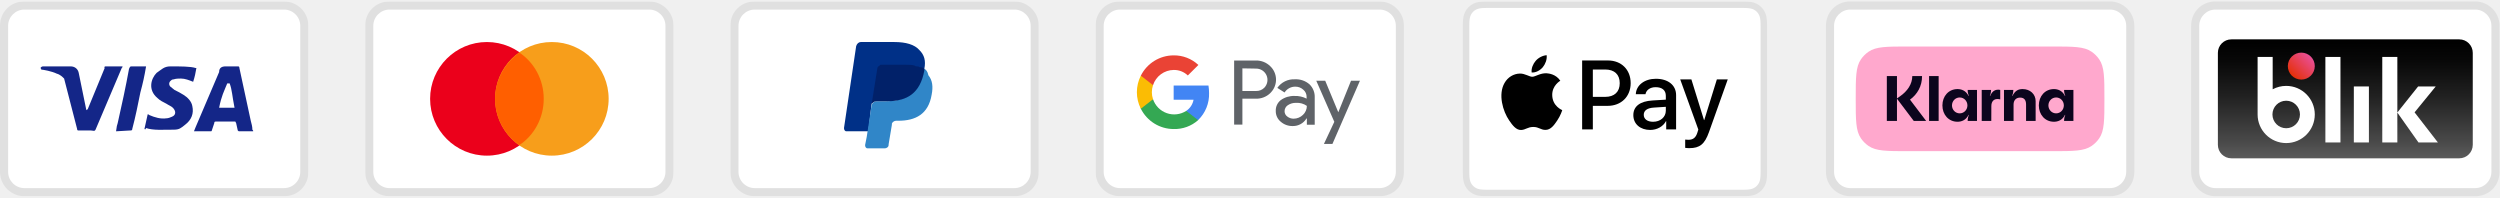
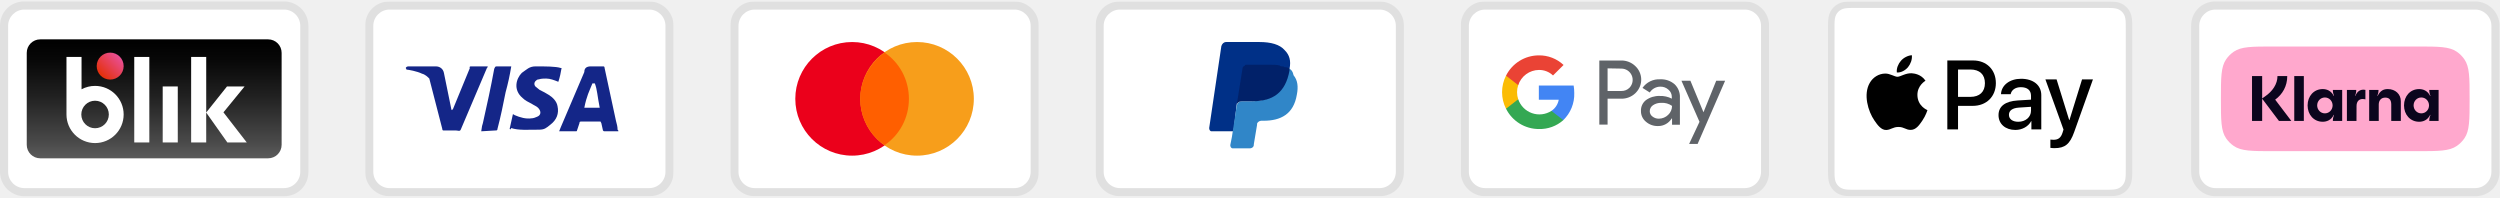
<svg xmlns="http://www.w3.org/2000/svg" width="430" height="34" viewBox="0 0 430 34" fill="none">
-   <g clip-path="url(#clip0_2_90)">
-     <path opacity="0.07" d="M48.854 0.25H4.188C1.815 0.25 0 2.065 0 4.438V29.562C0 31.935 1.954 33.75 4.188 33.75H48.854C51.227 33.75 53.042 31.935 53.042 29.562V4.438C53.042 2.065 51.087 0.25 48.854 0.25Z" fill="black" />
-     <path d="M48.854 1.646C50.39 1.646 51.646 2.902 51.646 4.437V29.562C51.646 31.098 50.39 32.354 48.854 32.354H4.187C2.652 32.354 1.396 31.098 1.396 29.562V4.437C1.396 2.902 2.652 1.646 4.187 1.646H48.854Z" fill="white" />
-     <path d="M39.502 14.348H39.083C38.525 15.744 38.106 16.442 37.688 18.535H40.34C39.921 16.442 39.921 15.465 39.502 14.348ZM43.55 22.583H41.177C41.038 22.583 41.038 22.583 40.898 22.444L40.619 21.188L40.479 20.908H37.129C36.99 20.908 36.85 20.908 36.85 21.188L36.431 22.444C36.431 22.583 36.292 22.583 36.292 22.583H33.36L33.64 21.885L37.688 12.394C37.688 11.696 38.106 11.417 38.804 11.417H40.898C41.038 11.417 41.177 11.417 41.177 11.696L43.131 20.769C43.271 21.327 43.41 21.746 43.41 22.304C43.55 22.444 43.55 22.444 43.55 22.583ZM24.846 22.165L25.404 19.652C25.544 19.652 25.683 19.792 25.683 19.792C26.66 20.21 27.637 20.49 28.615 20.35C28.894 20.35 29.312 20.21 29.592 20.071C30.29 19.792 30.29 19.094 29.731 18.535C29.452 18.256 29.033 18.117 28.615 17.837C28.056 17.558 27.498 17.279 27.079 16.86C25.404 15.465 25.962 13.51 26.94 12.533C27.777 11.975 28.196 11.417 29.312 11.417C30.988 11.417 32.802 11.417 33.64 11.696H33.779C33.64 12.533 33.5 13.231 33.221 14.069C32.523 13.79 31.825 13.51 31.127 13.51C30.708 13.51 30.29 13.51 29.871 13.65C29.592 13.65 29.452 13.79 29.312 13.929C29.033 14.208 29.033 14.627 29.312 14.906L30.01 15.465C30.569 15.744 31.127 16.023 31.546 16.302C32.244 16.721 32.942 17.419 33.081 18.256C33.36 19.512 32.942 20.629 31.825 21.467C31.127 22.025 30.848 22.304 29.871 22.304C27.917 22.304 26.381 22.444 25.125 22.025C24.985 22.304 24.985 22.304 24.846 22.165ZM19.96 22.583C20.1 21.606 20.1 21.606 20.24 21.188C20.938 18.117 21.635 14.906 22.194 11.835C22.333 11.556 22.333 11.417 22.613 11.417H25.125C24.846 13.092 24.567 14.348 24.148 15.883C23.729 17.977 23.31 20.071 22.752 22.165C22.752 22.444 22.613 22.444 22.333 22.444M6.979 11.696C6.979 11.556 7.258 11.417 7.398 11.417H12.144C12.842 11.417 13.4 11.835 13.54 12.533L14.796 18.675C14.796 18.815 14.796 18.815 14.935 18.954C14.935 18.815 15.075 18.815 15.075 18.815L18.006 11.696C17.867 11.556 18.006 11.417 18.146 11.417H21.077C21.077 11.556 21.077 11.556 20.938 11.696L16.61 21.885C16.471 22.165 16.471 22.304 16.331 22.444C16.192 22.583 15.912 22.444 15.633 22.444H13.54C13.4 22.444 13.26 22.444 13.26 22.165L11.027 13.51C10.748 13.231 10.329 12.812 9.771 12.673C8.933 12.254 7.398 11.975 7.119 11.975L6.979 11.696Z" fill="#142688" />
-   </g>
-   <g clip-path="url(#clip1_2_90)">
-     <path opacity="0.07" d="M111.667 0.25H67C64.627 0.25 62.812 2.065 62.812 4.438V29.562C62.812 31.935 64.767 33.75 67 33.75H111.667C114.04 33.75 115.854 31.935 115.854 29.562V4.438C115.854 2.065 113.9 0.25 111.667 0.25Z" fill="black" />
-     <path d="M111.667 1.646C113.202 1.646 114.458 2.902 114.458 4.437V29.562C114.458 31.098 113.202 32.354 111.667 32.354H67C65.465 32.354 64.208 31.098 64.208 29.562V4.437C64.208 2.902 65.465 1.646 67 1.646H111.667Z" fill="white" />
-     <path d="M83.75 26.771C89.146 26.771 93.521 22.396 93.521 17C93.521 11.604 89.146 7.229 83.75 7.229C78.354 7.229 73.979 11.604 73.979 17C73.979 22.396 78.354 26.771 83.75 26.771Z" fill="#EB001B" />
-     <path d="M94.917 26.771C100.313 26.771 104.687 22.396 104.687 17C104.687 11.604 100.313 7.229 94.917 7.229C89.52 7.229 85.146 11.604 85.146 17C85.146 22.396 89.52 26.771 94.917 26.771Z" fill="#F79E1B" />
-     <path d="M93.521 17C93.521 13.65 91.846 10.719 89.333 9.044C86.821 10.858 85.146 13.79 85.146 17C85.146 20.21 86.821 23.281 89.333 24.956C91.846 23.281 93.521 20.35 93.521 17Z" fill="#FF5F00" />
-   </g>
-   <g transform="translate(-62.8125 0)">
-     <g clip-path="url(#clip3_2_90)">
-       <path opacity="0.07" d="M237.292 0.25H192.625C190.252 0.25 188.438 2.065 188.438 4.438V29.562C188.438 31.935 190.392 33.75 192.625 33.75H237.292C239.665 33.75 241.479 31.935 241.479 29.562V4.438C241.479 2.065 239.525 0.25 237.292 0.25Z" fill="black" />
-       <path d="M237.292 1.646C238.827 1.646 240.083 2.902 240.083 4.437V29.562C240.083 31.098 238.827 32.354 237.292 32.354H192.625C191.09 32.354 189.833 31.098 189.833 29.562V4.437C189.833 2.902 191.09 1.646 192.625 1.646H237.292Z" fill="white" />
-       <path d="M221.798 11.835C222.077 10.44 221.798 9.463 220.96 8.625C220.123 7.648 218.588 7.229 216.633 7.229H210.91C210.492 7.229 210.213 7.508 210.073 7.927L207.979 22.025C207.979 22.304 208.119 22.583 208.398 22.583H212.167L212.725 17.837L215.238 14.767L221.798 11.835Z" fill="#003087" />
-       <path d="M221.798 11.835L221.519 12.115C220.821 16.023 218.448 17.419 215.098 17.419H213.562C213.144 17.419 212.865 17.698 212.725 18.117L211.887 23.56L211.608 24.956C211.608 25.235 211.748 25.515 212.027 25.515H214.958C215.377 25.515 215.656 25.235 215.656 24.956V24.817L216.215 21.467V21.327C216.215 21.048 216.633 20.769 216.912 20.769H217.331C220.262 20.769 222.496 19.652 223.054 16.302C223.333 14.906 223.194 13.79 222.496 12.952C222.356 12.254 222.077 11.975 221.798 11.835Z" fill="#3086C8" />
-       <path d="M220.96 11.556C220.821 11.417 220.681 11.417 220.542 11.417C220.402 11.417 220.263 11.417 220.123 11.277C219.704 11.137 219.146 11.137 218.588 11.137H214.4C214.26 11.137 214.121 11.137 214.121 11.277C213.842 11.417 213.702 11.556 213.702 11.835L212.725 17.977V18.117C212.725 17.698 213.144 17.419 213.563 17.419H215.377C218.867 17.419 221.1 16.023 221.798 12.115V11.835C221.658 11.696 221.379 11.556 221.1 11.556H220.96Z" fill="#012169" />
-     </g>
-   </g>
-   <g transform="translate(-188.4375 0)">
-     <g clip-path="url(#clip6_2_90)">
-       <path opacity="0.07" d="M425.729 0.25H381.063C378.69 0.25 376.875 2.065 376.875 4.438V29.562C376.875 31.935 378.829 33.75 381.063 33.75H425.729C428.102 33.75 429.917 31.935 429.917 29.562V4.438C429.917 2.065 427.963 0.25 425.729 0.25Z" fill="black" />
-       <path d="M425.729 1.646C427.265 1.646 428.521 2.902 428.521 4.437V29.562C428.521 31.098 427.265 32.354 425.729 32.354H381.063C379.527 32.354 378.271 31.098 378.271 29.562V4.437C378.271 2.902 379.527 1.646 381.063 1.646H425.729Z" fill="white" />
-       <path d="M402.13 16.966V21.433H400.709V10.406H404.465C404.915 10.398 405.362 10.48 405.781 10.646C406.199 10.811 406.581 11.058 406.904 11.372C407.209 11.657 407.456 12 407.629 12.381C407.802 12.761 407.899 13.172 407.913 13.59C407.927 14.008 407.859 14.425 407.712 14.816C407.565 15.208 407.343 15.567 407.057 15.872L406.904 16.034C406.248 16.658 405.371 16.997 404.465 16.975L402.13 16.966ZM402.13 11.757V15.649H404.5C405.026 15.666 405.534 15.46 405.903 15.085C406.166 14.81 406.343 14.464 406.412 14.089C406.48 13.715 406.437 13.329 406.287 12.978C406.138 12.628 405.889 12.33 405.571 12.12C405.253 11.91 404.881 11.799 404.5 11.799L402.13 11.757ZM411.18 13.639C412.088 13.597 412.975 13.901 413.662 14.495C414.283 15.095 414.614 15.932 414.569 16.796V21.45H413.217V20.381H413.149C412.906 20.782 412.563 21.113 412.153 21.34C411.744 21.568 411.282 21.686 410.813 21.68C410.048 21.705 409.302 21.439 408.725 20.936C408.452 20.713 408.233 20.431 408.084 20.111C407.936 19.791 407.863 19.441 407.869 19.088C407.853 18.732 407.923 18.377 408.071 18.052C408.22 17.728 408.444 17.444 408.725 17.223C409.414 16.728 410.247 16.475 411.095 16.505C411.817 16.477 412.533 16.634 413.175 16.966V16.676C413.18 16.436 413.13 16.198 413.029 15.98C412.928 15.762 412.779 15.57 412.593 15.418C412.219 15.079 411.73 14.895 411.225 14.905C410.858 14.901 410.497 14.992 410.175 15.167C409.853 15.342 409.58 15.596 409.384 15.906L408.135 15.118C408.474 14.632 408.932 14.241 409.465 13.982C409.998 13.723 410.589 13.605 411.18 13.639ZM409.384 19.122C409.381 19.302 409.422 19.481 409.504 19.642C409.586 19.803 409.706 19.942 409.854 20.046C410.166 20.291 410.552 20.421 410.95 20.413C411.549 20.411 412.123 20.175 412.55 19.754C412.975 19.355 413.217 18.798 413.217 18.214C412.68 17.832 412.027 17.648 411.369 17.692C410.858 17.672 410.354 17.816 409.931 18.103C409.764 18.215 409.626 18.366 409.531 18.544C409.435 18.722 409.385 18.92 409.384 19.122ZM422.346 13.887L417.614 24.761H416.151L417.939 20.953L414.835 13.887H416.374L418.624 19.31L420.814 13.887H422.346Z" fill="#5F6368" />
-       <path d="M396.397 16.001C396.397 15.571 396.364 15.141 396.295 14.716H390.307V17.155H393.728C393.659 17.543 393.511 17.912 393.296 18.241C393.08 18.571 392.8 18.853 392.472 19.071V20.654H394.516C395.137 20.053 395.625 19.328 395.949 18.527C396.274 17.725 396.426 16.865 396.397 16.001Z" fill="#4285F4" />
-       <path d="M390.315 22.194C391.86 22.236 393.362 21.689 394.517 20.663L392.471 19.071C391.979 19.387 391.422 19.586 390.842 19.653C390.262 19.721 389.674 19.655 389.123 19.461C388.572 19.268 388.072 18.951 387.662 18.535C387.252 18.119 386.942 17.615 386.756 17.061H384.66V18.695C385.184 19.746 385.991 20.63 386.99 21.248C387.989 21.866 389.141 22.194 390.315 22.194Z" fill="#34A853" />
-       <path d="M386.756 17.07C386.491 16.284 386.491 15.433 386.756 14.648V13.015H384.66C384.213 13.896 383.98 14.871 383.98 15.859C383.98 16.847 384.213 17.822 384.66 18.703L386.756 17.07Z" fill="#FBBC04" />
-       <path d="M390.315 12.031C391.219 12.014 392.092 12.355 392.744 12.98L394.559 11.175C393.402 10.089 391.867 9.497 390.281 9.524C389.113 9.53 387.969 9.859 386.977 10.475C385.985 11.091 385.183 11.97 384.66 13.014L386.756 14.648C387.001 13.894 387.476 13.236 388.115 12.767C388.753 12.298 389.523 12.04 390.315 12.031Z" fill="#EA4335" />
-     </g>
-   </g>
-   <g transform="translate(-188.4375 0)">
-     <g clip-path="url(#clip7_2_90)">
-       <path opacity="0.07" d="M487.686 0.25H444.73C444.552 0.25 444.372 0.25 444.194 0.251C444.043 0.252 443.892 0.254 443.742 0.258C443.413 0.267 443.082 0.286 442.757 0.345C442.432 0.4 442.117 0.504 441.822 0.653C441.23 0.954 440.748 1.436 440.447 2.028C440.298 2.323 440.194 2.638 440.139 2.964C440.08 3.288 440.061 3.619 440.052 3.948C440.048 4.098 440.046 4.249 440.045 4.4C440.044 4.578 440.044 4.757 440.044 4.936V29.064C440.044 29.243 440.044 29.421 440.045 29.601C440.046 29.751 440.048 29.902 440.052 30.053C440.061 30.38 440.08 30.712 440.139 31.036C440.194 31.361 440.298 31.677 440.447 31.972C440.596 32.266 440.792 32.535 441.025 32.768C441.259 33.002 441.527 33.197 441.822 33.347C442.121 33.5 442.428 33.597 442.758 33.656C443.082 33.714 443.413 33.733 443.742 33.742C443.892 33.746 444.043 33.748 444.194 33.748C444.372 33.75 444.552 33.75 444.73 33.75H487.686C487.865 33.75 488.044 33.75 488.223 33.748C488.373 33.748 488.524 33.746 488.675 33.742C489.003 33.733 489.334 33.714 489.659 33.656C489.985 33.6 490.3 33.496 490.594 33.347C491.187 33.045 491.668 32.564 491.97 31.972C492.122 31.672 492.219 31.366 492.278 31.036C492.336 30.712 492.355 30.38 492.364 30.053C492.368 29.902 492.371 29.751 492.371 29.601C492.372 29.421 492.372 29.243 492.372 29.064V4.936C492.372 4.757 492.372 4.578 492.371 4.399C492.371 4.249 492.368 4.098 492.364 3.948C492.355 3.619 492.336 3.288 492.278 2.964C492.223 2.638 492.119 2.323 491.97 2.028C491.668 1.436 491.187 0.954 490.594 0.653C490.3 0.504 489.985 0.401 489.659 0.345C489.334 0.286 489.003 0.267 488.675 0.258C488.524 0.254 488.374 0.252 488.223 0.251C488.044 0.25 487.865 0.25 487.686 0.25Z" fill="black" />
-       <path d="M487.686 1.367L488.215 1.368C488.358 1.369 488.501 1.37 488.645 1.374C488.896 1.381 489.188 1.394 489.461 1.443C489.699 1.486 489.898 1.551 490.089 1.648C490.471 1.843 490.781 2.153 490.975 2.536C491.072 2.725 491.136 2.923 491.179 3.163C491.228 3.433 491.241 3.726 491.248 3.978C491.252 4.121 491.254 4.263 491.254 4.408C491.256 4.584 491.256 4.76 491.256 4.937V29.064C491.256 29.24 491.256 29.416 491.255 29.596C491.254 29.738 491.252 29.88 491.248 30.022C491.241 30.274 491.228 30.568 491.178 30.841C491.143 31.058 491.074 31.269 490.974 31.465C490.78 31.848 490.469 32.158 490.087 32.353C489.897 32.449 489.699 32.514 489.464 32.557C489.185 32.606 488.88 32.62 488.65 32.626C488.505 32.629 488.362 32.632 488.214 32.632C488.038 32.633 487.862 32.633 487.686 32.633H444.723C444.55 32.633 444.376 32.633 444.199 32.632C444.056 32.632 443.914 32.63 443.772 32.627C443.537 32.62 443.231 32.606 442.955 32.557C442.737 32.52 442.525 32.451 442.327 32.351C442.137 32.255 441.964 32.129 441.814 31.978C441.664 31.828 441.538 31.655 441.442 31.465C441.343 31.268 441.274 31.056 441.238 30.838C441.188 30.565 441.174 30.273 441.168 30.023C441.165 29.88 441.162 29.737 441.162 29.594L441.161 29.175V4.826L441.162 4.407C441.162 4.264 441.164 4.121 441.168 3.978C441.175 3.728 441.188 3.435 441.238 3.16C441.274 2.942 441.343 2.731 441.442 2.534C441.538 2.345 441.664 2.172 441.815 2.021C441.966 1.87 442.139 1.744 442.329 1.648C442.526 1.549 442.737 1.48 442.955 1.443C443.228 1.394 443.521 1.381 443.772 1.374C443.915 1.37 444.058 1.369 444.2 1.368L444.73 1.367H487.686Z" fill="white" />
-       <path d="M453.799 11.558C454.243 11.004 454.544 10.258 454.465 9.497C453.815 9.529 453.023 9.925 452.564 10.481C452.152 10.956 451.788 11.733 451.882 12.462C452.611 12.525 453.34 12.098 453.799 11.558Z" fill="black" />
-       <path d="M454.456 12.604C453.397 12.541 452.497 13.205 451.992 13.205C451.486 13.205 450.712 12.636 449.874 12.652C448.785 12.667 447.774 13.284 447.22 14.264C446.083 16.224 446.92 19.133 448.027 20.729C448.564 21.519 449.211 22.389 450.064 22.358C450.87 22.326 451.186 21.836 452.165 21.836C453.145 21.836 453.429 22.358 454.282 22.342C455.167 22.326 455.72 21.551 456.257 20.761C456.874 19.86 457.126 18.991 457.142 18.943C457.126 18.927 455.436 18.279 455.42 16.335C455.404 14.707 456.747 13.932 456.81 13.884C456.052 12.763 454.867 12.636 454.456 12.604" fill="black" />
-       <path d="M465.011 10.401C467.312 10.401 468.914 11.987 468.914 14.296C468.914 16.614 467.279 18.208 464.953 18.208H462.406V22.26H460.565V10.401H465.011ZM462.406 16.663H464.518C466.121 16.663 467.032 15.8 467.032 14.305C467.032 12.809 466.12 11.954 464.526 11.954H462.406V16.663Z" fill="black" />
-       <path d="M469.371 19.802C469.371 18.282 470.53 17.411 472.666 17.28L474.959 17.14V16.482C474.959 15.521 474.326 14.995 473.2 14.995C472.272 14.995 471.598 15.472 471.458 16.203H469.798C469.848 14.666 471.294 13.549 473.25 13.549C475.353 13.549 476.726 14.65 476.726 16.359V22.259H475.025V20.838H474.984C474.499 21.766 473.43 22.35 472.272 22.35C470.563 22.35 469.371 21.331 469.371 19.802ZM474.959 19.038V18.372L472.913 18.504C471.762 18.578 471.163 19.005 471.163 19.753C471.163 20.476 471.787 20.945 472.765 20.945C474.014 20.945 474.959 20.147 474.959 19.038Z" fill="black" />
-       <path d="M478.29 25.431V24.01C478.405 24.026 478.684 24.043 478.832 24.043C479.645 24.043 480.105 23.698 480.385 22.81L480.549 22.284L477.435 13.656H479.357L481.527 20.657H481.568L483.738 13.656H485.611L482.382 22.72C481.642 24.799 480.796 25.481 479.004 25.481C478.865 25.481 478.413 25.465 478.29 25.431Z" fill="black" />
-     </g>
-   </g>
-   <g id="klarna" transform="translate(314.0625 0)">
-     <path opacity="0.07" d="M48.854 0.25H4.188C1.815 0.25 0 2.065 0 4.438V29.562C0 31.935 1.954 33.75 4.188 33.75H48.854C51.227 33.75 53.042 31.935 53.042 29.562V4.438C53.042 2.065 51.087 0.25 48.854 0.25Z" fill="black" />
-     <path d="M48.854 1.646C50.39 1.646 51.646 2.902 51.646 4.437V29.562C51.646 31.098 50.39 32.354 48.854 32.354H4.187C2.652 32.354 1.396 31.098 1.396 29.562V4.437C1.396 2.902 2.652 1.646 4.187 1.646H48.854Z" fill="white" />
-     <g transform="translate(5.122 8.000) scale(0.029557)">
-       <path d="M0 304.493C0 180.585 0 118.631 30.399 74.508C42.295 57.243 57.243 42.295 74.508 30.399C118.631 0 180.585 0 304.493 0H1142.75C1266.65 0 1328.61 0 1372.73 30.399C1390 42.295 1404.95 57.243 1416.84 74.508C1447.24 118.631 1447.24 180.585 1447.24 304.493C1447.24 428.402 1447.24 490.356 1416.84 534.479C1404.95 551.744 1390 566.692 1372.73 578.587C1328.61 608.987 1266.65 608.987 1142.75 608.987H304.494C180.585 608.987 118.631 608.987 74.508 578.587C57.243 566.692 42.295 551.744 30.399 534.479C0 490.356 0 428.402 0 304.493Z" fill="#FFA8CD" />
-       <path d="M1166.17 389.005C1140.92 389.005 1121.24 368.125 1121.24 342.771C1121.24 317.416 1140.92 296.536 1166.17 296.536C1191.42 296.536 1211.1 317.416 1211.1 342.771C1211.1 368.125 1191.42 389.005 1166.17 389.005ZM1153.54 437.85C1175.08 437.85 1202.56 429.647 1217.79 397.581L1219.27 398.327C1212.59 415.851 1212.59 426.292 1212.59 428.902V433.003H1266.8V252.538H1212.59V256.64C1212.59 259.25 1212.59 269.69 1219.27 287.214L1217.79 287.96C1202.56 255.894 1175.08 247.691 1153.54 247.691C1101.93 247.691 1065.54 288.706 1065.54 342.771C1065.54 396.835 1101.93 437.85 1153.54 437.85ZM971.216 247.691C946.707 247.691 927.397 256.267 911.801 287.96L910.316 287.214C917 269.69 917 259.25 917 256.64V252.538H862.784V433.003H918.485V337.923C918.485 312.942 932.968 297.281 956.362 297.281C979.757 297.281 991.268 310.704 991.268 337.55V433.003H1046.97V318.162C1046.97 277.147 1015.03 247.691 971.216 247.691ZM782.203 287.96L780.717 287.214C787.401 269.69 787.401 259.25 787.401 256.64V252.538H733.186V433.003H788.887L789.258 346.126C789.258 320.772 802.626 305.484 824.536 305.484C830.477 305.484 835.305 306.23 840.875 307.722V252.538C816.366 247.318 794.457 256.64 782.203 287.96ZM605.073 389.005C579.821 389.005 560.14 368.125 560.14 342.771C560.14 317.416 579.821 296.536 605.073 296.536C630.324 296.536 650.005 317.416 650.005 342.771C650.005 368.125 630.324 389.005 605.073 389.005ZM592.447 437.85C613.985 437.85 641.464 429.647 656.689 397.581L658.174 398.327C651.49 415.851 651.49 426.292 651.49 428.902V433.003H705.706V252.538H651.49V256.64C651.49 259.25 651.49 269.69 658.174 287.214L656.689 287.96C641.464 255.894 613.985 247.691 592.447 247.691C540.83 247.691 504.439 288.706 504.439 342.771C504.439 396.835 540.83 437.85 592.447 437.85ZM426.828 433.003H482.53V172H426.828V433.003ZM385.981 172H329.165C329.165 218.608 300.572 260.368 257.125 290.197L240.043 302.129V172H181V433.003H240.043V303.62L337.706 433.003H409.747L315.797 309.213C358.501 278.266 386.352 230.166 385.981 172Z" fill="#0B051D" />
-     </g>
-   </g>
-   <g transform="translate(376.875 0)">
+   <g transform="translate(0.0 0)">
    <path opacity="0.07" d="M48.854 0.25H4.188C1.815 0.25 0 2.065 0 4.438V29.562C0 31.935 1.954 33.75 4.188 33.75H48.854C51.227 33.75 53.042 31.935 53.042 29.562V4.438C53.042 2.065 51.087 0.25 48.854 0.25Z" fill="black" />
    <path d="M48.854 1.646C50.39 1.646 51.646 2.902 51.646 4.437V29.562C51.646 31.098 50.39 32.354 48.854 32.354H4.187C2.652 32.354 1.396 31.098 1.396 29.562V4.437C1.396 2.902 2.652 1.646 4.187 1.646H48.854Z" fill="white" />
    <g transform="translate(4.330 6.500) scale(0.3272)">
      <linearGradient id="blik_a" gradientUnits="objectBoundingBox" x1=".5" x2=".5" y1=".993" y2=".004">
        <stop offset="0" stop-color="#5a5a5a" />
        <stop offset=".146" stop-color="#484848" />
        <stop offset=".52" stop-color="#212121" />
        <stop offset=".817" stop-color="#080808" />
        <stop offset="1" />
      </linearGradient>
      <linearGradient id="blik_b" gradientUnits="objectBoundingBox" x1=".147" x2=".854" y1=".146" y2=".854">
        <stop offset="0" stop-color="#e52f08" />
        <stop offset="1" stop-color="#e94f96" />
      </linearGradient>
      <path d="m176.419 49.579h-119.81a7.083 7.083 0 0 0 -7.087 7.079v48.368a7.082 7.082 0 0 0 7.087 7.078h119.81a7.082 7.082 0 0 0 7.086-7.078v-48.368a7.083 7.083 0 0 0 -7.086-7.079z" fill="url(#blik_a)" transform="translate(-48.695 -48.752)" />
      <g transform="translate(20.254 6.714)">
        <circle cx="7.088" cy="7.088" fill="url(#blik_b)" r="7.088" transform="matrix(.00649258 -.9999789 .9999789 .00649258 17.293 15.212)" />
        <path d="m37.086 3.355h7.923v44.956h-7.923z" fill="#fff" />
        <path d="m52.04 18.866h7.923v29.445h-7.923z" fill="#fff" />
        <path d="m97.69 79.461a14.968 14.968 0 0 0 -7.108 1.784v-17h-7.924v30.242a15.03 15.03 0 1 0 15.032-15.026zm0 22.26a7.233 7.233 0 1 1 7.233-7.234 7.231 7.231 0 0 1 -7.233 7.234z" fill="#fff" transform="translate(-81.203 -60.889)" />
      </g>
      <g transform="translate(-.003 -.003)">
        <path d="m205.694 109.2h10.206l-12.262-15.837 11.119-13.608h-9.257l-10.919 13.693v-29.2h-7.925v44.952h7.925l-.006-15.714z" fill="#fff" transform="translate(-99.41 -54.17)" />
      </g>
+     </g>
+   </g>
+   <g transform="translate(62.8125 0)">
+     <g clip-path="url(#clip0_2_90)">
+       <path opacity="0.07" d="M48.854 0.25H4.188C1.815 0.25 0 2.065 0 4.438V29.562C0 31.935 1.954 33.75 4.188 33.75H48.854C51.227 33.75 53.042 31.935 53.042 29.562V4.438C53.042 2.065 51.087 0.25 48.854 0.25Z" fill="black" />
+       <path d="M48.854 1.646C50.39 1.646 51.646 2.902 51.646 4.437V29.562C51.646 31.098 50.39 32.354 48.854 32.354H4.187C2.652 32.354 1.396 31.098 1.396 29.562V4.437C1.396 2.902 2.652 1.646 4.187 1.646H48.854Z" fill="white" />
+       <path d="M39.502 14.348H39.083C38.525 15.744 38.106 16.442 37.688 18.535H40.34C39.921 16.442 39.921 15.465 39.502 14.348ZM43.55 22.583H41.177C41.038 22.583 41.038 22.583 40.898 22.444L40.619 21.188L40.479 20.908H37.129C36.99 20.908 36.85 20.908 36.85 21.188L36.431 22.444C36.431 22.583 36.292 22.583 36.292 22.583H33.36L33.64 21.885L37.688 12.394C37.688 11.696 38.106 11.417 38.804 11.417H40.898C41.038 11.417 41.177 11.417 41.177 11.696L43.131 20.769C43.271 21.327 43.41 21.746 43.41 22.304C43.55 22.444 43.55 22.444 43.55 22.583ZM24.846 22.165L25.404 19.652C25.544 19.652 25.683 19.792 25.683 19.792C26.66 20.21 27.637 20.49 28.615 20.35C28.894 20.35 29.312 20.21 29.592 20.071C30.29 19.792 30.29 19.094 29.731 18.535C29.452 18.256 29.033 18.117 28.615 17.837C28.056 17.558 27.498 17.279 27.079 16.86C25.404 15.465 25.962 13.51 26.94 12.533C27.777 11.975 28.196 11.417 29.312 11.417C30.988 11.417 32.802 11.417 33.64 11.696H33.779C33.64 12.533 33.5 13.231 33.221 14.069C32.523 13.79 31.825 13.51 31.127 13.51C30.708 13.51 30.29 13.51 29.871 13.65C29.592 13.65 29.452 13.79 29.312 13.929C29.033 14.208 29.033 14.627 29.312 14.906L30.01 15.465C30.569 15.744 31.127 16.023 31.546 16.302C32.244 16.721 32.942 17.419 33.081 18.256C33.36 19.512 32.942 20.629 31.825 21.467C31.127 22.025 30.848 22.304 29.871 22.304C27.917 22.304 26.381 22.444 25.125 22.025C24.985 22.304 24.985 22.304 24.846 22.165ZM19.96 22.583C20.1 21.606 20.1 21.606 20.24 21.188C20.938 18.117 21.635 14.906 22.194 11.835C22.333 11.556 22.333 11.417 22.613 11.417H25.125C24.846 13.092 24.567 14.348 24.148 15.883C23.729 17.977 23.31 20.071 22.752 22.165C22.752 22.444 22.613 22.444 22.333 22.444M6.979 11.696C6.979 11.556 7.258 11.417 7.398 11.417H12.144C12.842 11.417 13.4 11.835 13.54 12.533L14.796 18.675C14.796 18.815 14.796 18.815 14.935 18.954C14.935 18.815 15.075 18.815 15.075 18.815L18.006 11.696C17.867 11.556 18.006 11.417 18.146 11.417H21.077C21.077 11.556 21.077 11.556 20.938 11.696L16.61 21.885C16.471 22.165 16.471 22.304 16.331 22.444C16.192 22.583 15.912 22.444 15.633 22.444H13.54C13.4 22.444 13.26 22.444 13.26 22.165L11.027 13.51C10.748 13.231 10.329 12.812 9.771 12.673C8.933 12.254 7.398 11.975 7.119 11.975L6.979 11.696Z" fill="#142688" />
+     </g>
+   </g>
+   <g transform="translate(62.8125 0)">
+     <g clip-path="url(#clip1_2_90)">
+       <path opacity="0.07" d="M111.667 0.25H67C64.627 0.25 62.812 2.065 62.812 4.438V29.562C62.812 31.935 64.767 33.75 67 33.75H111.667C114.04 33.75 115.854 31.935 115.854 29.562V4.438C115.854 2.065 113.9 0.25 111.667 0.25Z" fill="black" />
+       <path d="M111.667 1.646C113.202 1.646 114.458 2.902 114.458 4.437V29.562C114.458 31.098 113.202 32.354 111.667 32.354H67C65.465 32.354 64.208 31.098 64.208 29.562V4.437C64.208 2.902 65.465 1.646 67 1.646H111.667Z" fill="white" />
+       <path d="M83.75 26.771C89.146 26.771 93.521 22.396 93.521 17C93.521 11.604 89.146 7.229 83.75 7.229C78.354 7.229 73.979 11.604 73.979 17C73.979 22.396 78.354 26.771 83.75 26.771Z" fill="#EB001B" />
+       <path d="M94.917 26.771C100.313 26.771 104.687 22.396 104.687 17C104.687 11.604 100.313 7.229 94.917 7.229C89.52 7.229 85.146 11.604 85.146 17C85.146 22.396 89.52 26.771 94.917 26.771Z" fill="#F79E1B" />
+       <path d="M93.521 17C93.521 13.65 91.846 10.719 89.333 9.044C86.821 10.858 85.146 13.79 85.146 17C85.146 20.21 86.821 23.281 89.333 24.956C91.846 23.281 93.521 20.35 93.521 17Z" fill="#FF5F00" />
+     </g>
+   </g>
+   <g clip-path="url(#clip3_2_90)">
+     <path opacity="0.07" d="M237.292 0.25H192.625C190.252 0.25 188.438 2.065 188.438 4.438V29.562C188.438 31.935 190.392 33.75 192.625 33.75H237.292C239.665 33.75 241.479 31.935 241.479 29.562V4.438C241.479 2.065 239.525 0.25 237.292 0.25Z" fill="black" />
+     <path d="M237.292 1.646C238.827 1.646 240.083 2.902 240.083 4.437V29.562C240.083 31.098 238.827 32.354 237.292 32.354H192.625C191.09 32.354 189.833 31.098 189.833 29.562V4.437C189.833 2.902 191.09 1.646 192.625 1.646H237.292Z" fill="white" />
+     <path d="M221.798 11.835C222.077 10.44 221.798 9.463 220.96 8.625C220.123 7.648 218.588 7.229 216.633 7.229H210.91C210.492 7.229 210.213 7.508 210.073 7.927L207.979 22.025C207.979 22.304 208.119 22.583 208.398 22.583H212.167L212.725 17.837L215.238 14.767L221.798 11.835Z" fill="#003087" />
+     <path d="M221.798 11.835L221.519 12.115C220.821 16.023 218.448 17.419 215.098 17.419H213.562C213.144 17.419 212.865 17.698 212.725 18.117L211.887 23.56L211.608 24.956C211.608 25.235 211.748 25.515 212.027 25.515H214.958C215.377 25.515 215.656 25.235 215.656 24.956V24.817L216.215 21.467V21.327C216.215 21.048 216.633 20.769 216.912 20.769H217.331C220.262 20.769 222.496 19.652 223.054 16.302C223.333 14.906 223.194 13.79 222.496 12.952C222.356 12.254 222.077 11.975 221.798 11.835Z" fill="#3086C8" />
+     <path d="M220.96 11.556C220.821 11.417 220.681 11.417 220.542 11.417C220.402 11.417 220.263 11.417 220.123 11.277C219.704 11.137 219.146 11.137 218.588 11.137H214.4C214.26 11.137 214.121 11.137 214.121 11.277C213.842 11.417 213.702 11.556 213.702 11.835L212.725 17.977V18.117C212.725 17.698 213.144 17.419 213.563 17.419H215.377C218.867 17.419 221.1 16.023 221.798 12.115V11.835C221.658 11.696 221.379 11.556 221.1 11.556H220.96Z" fill="#012169" />
+   </g>
+   <g transform="translate(-125.625 0)">
+     <g clip-path="url(#clip6_2_90)">
+       <path opacity="0.07" d="M425.729 0.25H381.063C378.69 0.25 376.875 2.065 376.875 4.438V29.562C376.875 31.935 378.829 33.75 381.063 33.75H425.729C428.102 33.75 429.917 31.935 429.917 29.562V4.438C429.917 2.065 427.963 0.25 425.729 0.25Z" fill="black" />
+       <path d="M425.729 1.646C427.265 1.646 428.521 2.902 428.521 4.437V29.562C428.521 31.098 427.265 32.354 425.729 32.354H381.063C379.527 32.354 378.271 31.098 378.271 29.562V4.437C378.271 2.902 379.527 1.646 381.063 1.646H425.729Z" fill="white" />
+       <path d="M402.13 16.966V21.433H400.709V10.406H404.465C404.915 10.398 405.362 10.48 405.781 10.646C406.199 10.811 406.581 11.058 406.904 11.372C407.209 11.657 407.456 12 407.629 12.381C407.802 12.761 407.899 13.172 407.913 13.59C407.927 14.008 407.859 14.425 407.712 14.816C407.565 15.208 407.343 15.567 407.057 15.872L406.904 16.034C406.248 16.658 405.371 16.997 404.465 16.975L402.13 16.966ZM402.13 11.757V15.649H404.5C405.026 15.666 405.534 15.46 405.903 15.085C406.166 14.81 406.343 14.464 406.412 14.089C406.48 13.715 406.437 13.329 406.287 12.978C406.138 12.628 405.889 12.33 405.571 12.12C405.253 11.91 404.881 11.799 404.5 11.799L402.13 11.757ZM411.18 13.639C412.088 13.597 412.975 13.901 413.662 14.495C414.283 15.095 414.614 15.932 414.569 16.796V21.45H413.217V20.381H413.149C412.906 20.782 412.563 21.113 412.153 21.34C411.744 21.568 411.282 21.686 410.813 21.68C410.048 21.705 409.302 21.439 408.725 20.936C408.452 20.713 408.233 20.431 408.084 20.111C407.936 19.791 407.863 19.441 407.869 19.088C407.853 18.732 407.923 18.377 408.071 18.052C408.22 17.728 408.444 17.444 408.725 17.223C409.414 16.728 410.247 16.475 411.095 16.505C411.817 16.477 412.533 16.634 413.175 16.966V16.676C413.18 16.436 413.13 16.198 413.029 15.98C412.928 15.762 412.779 15.57 412.593 15.418C412.219 15.079 411.73 14.895 411.225 14.905C410.858 14.901 410.497 14.992 410.175 15.167C409.853 15.342 409.58 15.596 409.384 15.906L408.135 15.118C408.474 14.632 408.932 14.241 409.465 13.982C409.998 13.723 410.589 13.605 411.18 13.639ZM409.384 19.122C409.381 19.302 409.422 19.481 409.504 19.642C409.586 19.803 409.706 19.942 409.854 20.046C410.166 20.291 410.552 20.421 410.95 20.413C411.549 20.411 412.123 20.175 412.55 19.754C412.975 19.355 413.217 18.798 413.217 18.214C412.68 17.832 412.027 17.648 411.369 17.692C410.858 17.672 410.354 17.816 409.931 18.103C409.764 18.215 409.626 18.366 409.531 18.544C409.435 18.722 409.385 18.92 409.384 19.122ZM422.346 13.887L417.614 24.761H416.151L417.939 20.953L414.835 13.887H416.374L418.624 19.31L420.814 13.887H422.346Z" fill="#5F6368" />
+       <path d="M396.397 16.001C396.397 15.571 396.364 15.141 396.295 14.716H390.307V17.155H393.728C393.659 17.543 393.511 17.912 393.296 18.241C393.08 18.571 392.8 18.853 392.472 19.071V20.654H394.516C395.137 20.053 395.625 19.328 395.949 18.527C396.274 17.725 396.426 16.865 396.397 16.001Z" fill="#4285F4" />
+       <path d="M390.315 22.194C391.86 22.236 393.362 21.689 394.517 20.663L392.471 19.071C391.979 19.387 391.422 19.586 390.842 19.653C390.262 19.721 389.674 19.655 389.123 19.461C388.572 19.268 388.072 18.951 387.662 18.535C387.252 18.119 386.942 17.615 386.756 17.061H384.66V18.695C385.184 19.746 385.991 20.63 386.99 21.248C387.989 21.866 389.141 22.194 390.315 22.194Z" fill="#34A853" />
+       <path d="M386.756 17.07C386.491 16.284 386.491 15.433 386.756 14.648V13.015H384.66C384.213 13.896 383.98 14.871 383.98 15.859C383.98 16.847 384.213 17.822 384.66 18.703L386.756 17.07Z" fill="#FBBC04" />
+       <path d="M390.315 12.031C391.219 12.014 392.092 12.355 392.744 12.98L394.559 11.175C393.402 10.089 391.867 9.497 390.281 9.524C389.113 9.53 387.969 9.859 386.977 10.475C385.985 11.091 385.183 11.97 384.66 13.014L386.756 14.648C387.001 13.894 387.476 13.236 388.115 12.767C388.753 12.298 389.523 12.04 390.315 12.031Z" fill="#EA4335" />
+     </g>
+   </g>
+   <g transform="translate(-125.625 0)">
+     <g clip-path="url(#clip7_2_90)">
+       <path opacity="0.07" d="M487.686 0.25H444.73C444.552 0.25 444.372 0.25 444.194 0.251C444.043 0.252 443.892 0.254 443.742 0.258C443.413 0.267 443.082 0.286 442.757 0.345C442.432 0.4 442.117 0.504 441.822 0.653C441.23 0.954 440.748 1.436 440.447 2.028C440.298 2.323 440.194 2.638 440.139 2.964C440.08 3.288 440.061 3.619 440.052 3.948C440.048 4.098 440.046 4.249 440.045 4.4C440.044 4.578 440.044 4.757 440.044 4.936V29.064C440.044 29.243 440.044 29.421 440.045 29.601C440.046 29.751 440.048 29.902 440.052 30.053C440.061 30.38 440.08 30.712 440.139 31.036C440.194 31.361 440.298 31.677 440.447 31.972C440.596 32.266 440.792 32.535 441.025 32.768C441.259 33.002 441.527 33.197 441.822 33.347C442.121 33.5 442.428 33.597 442.758 33.656C443.082 33.714 443.413 33.733 443.742 33.742C443.892 33.746 444.043 33.748 444.194 33.748C444.372 33.75 444.552 33.75 444.73 33.75H487.686C487.865 33.75 488.044 33.75 488.223 33.748C488.373 33.748 488.524 33.746 488.675 33.742C489.003 33.733 489.334 33.714 489.659 33.656C489.985 33.6 490.3 33.496 490.594 33.347C491.187 33.045 491.668 32.564 491.97 31.972C492.122 31.672 492.219 31.366 492.278 31.036C492.336 30.712 492.355 30.38 492.364 30.053C492.368 29.902 492.371 29.751 492.371 29.601C492.372 29.421 492.372 29.243 492.372 29.064V4.936C492.372 4.757 492.372 4.578 492.371 4.399C492.371 4.249 492.368 4.098 492.364 3.948C492.355 3.619 492.336 3.288 492.278 2.964C492.223 2.638 492.119 2.323 491.97 2.028C491.668 1.436 491.187 0.954 490.594 0.653C490.3 0.504 489.985 0.401 489.659 0.345C489.334 0.286 489.003 0.267 488.675 0.258C488.524 0.254 488.374 0.252 488.223 0.251C488.044 0.25 487.865 0.25 487.686 0.25Z" fill="black" />
+       <path d="M487.686 1.367L488.215 1.368C488.358 1.369 488.501 1.37 488.645 1.374C488.896 1.381 489.188 1.394 489.461 1.443C489.699 1.486 489.898 1.551 490.089 1.648C490.471 1.843 490.781 2.153 490.975 2.536C491.072 2.725 491.136 2.923 491.179 3.163C491.228 3.433 491.241 3.726 491.248 3.978C491.252 4.121 491.254 4.263 491.254 4.408C491.256 4.584 491.256 4.76 491.256 4.937V29.064C491.256 29.24 491.256 29.416 491.255 29.596C491.254 29.738 491.252 29.88 491.248 30.022C491.241 30.274 491.228 30.568 491.178 30.841C491.143 31.058 491.074 31.269 490.974 31.465C490.78 31.848 490.469 32.158 490.087 32.353C489.897 32.449 489.699 32.514 489.464 32.557C489.185 32.606 488.88 32.62 488.65 32.626C488.505 32.629 488.362 32.632 488.214 32.632C488.038 32.633 487.862 32.633 487.686 32.633H444.723C444.55 32.633 444.376 32.633 444.199 32.632C444.056 32.632 443.914 32.63 443.772 32.627C443.537 32.62 443.231 32.606 442.955 32.557C442.737 32.52 442.525 32.451 442.327 32.351C442.137 32.255 441.964 32.129 441.814 31.978C441.664 31.828 441.538 31.655 441.442 31.465C441.343 31.268 441.274 31.056 441.238 30.838C441.188 30.565 441.174 30.273 441.168 30.023C441.165 29.88 441.162 29.737 441.162 29.594L441.161 29.175V4.826L441.162 4.407C441.162 4.264 441.164 4.121 441.168 3.978C441.175 3.728 441.188 3.435 441.238 3.16C441.274 2.942 441.343 2.731 441.442 2.534C441.538 2.345 441.664 2.172 441.815 2.021C441.966 1.87 442.139 1.744 442.329 1.648C442.526 1.549 442.737 1.48 442.955 1.443C443.228 1.394 443.521 1.381 443.772 1.374C443.915 1.37 444.058 1.369 444.2 1.368L444.73 1.367H487.686Z" fill="white" />
+       <path d="M453.799 11.558C454.243 11.004 454.544 10.258 454.465 9.497C453.815 9.529 453.023 9.925 452.564 10.481C452.152 10.956 451.788 11.733 451.882 12.462C452.611 12.525 453.34 12.098 453.799 11.558Z" fill="black" />
+       <path d="M454.456 12.604C453.397 12.541 452.497 13.205 451.992 13.205C451.486 13.205 450.712 12.636 449.874 12.652C448.785 12.667 447.774 13.284 447.22 14.264C446.083 16.224 446.92 19.133 448.027 20.729C448.564 21.519 449.211 22.389 450.064 22.358C450.87 22.326 451.186 21.836 452.165 21.836C453.145 21.836 453.429 22.358 454.282 22.342C455.167 22.326 455.72 21.551 456.257 20.761C456.874 19.86 457.126 18.991 457.142 18.943C457.126 18.927 455.436 18.279 455.42 16.335C455.404 14.707 456.747 13.932 456.81 13.884C456.052 12.763 454.867 12.636 454.456 12.604" fill="black" />
+       <path d="M465.011 10.401C467.312 10.401 468.914 11.987 468.914 14.296C468.914 16.614 467.279 18.208 464.953 18.208H462.406V22.26H460.565V10.401H465.011ZM462.406 16.663H464.518C466.121 16.663 467.032 15.8 467.032 14.305C467.032 12.809 466.12 11.954 464.526 11.954H462.406V16.663Z" fill="black" />
+       <path d="M469.371 19.802C469.371 18.282 470.53 17.411 472.666 17.28L474.959 17.14V16.482C474.959 15.521 474.326 14.995 473.2 14.995C472.272 14.995 471.598 15.472 471.458 16.203H469.798C469.848 14.666 471.294 13.549 473.25 13.549C475.353 13.549 476.726 14.65 476.726 16.359V22.259H475.025V20.838H474.984C474.499 21.766 473.43 22.35 472.272 22.35C470.563 22.35 469.371 21.331 469.371 19.802ZM474.959 19.038V18.372L472.913 18.504C471.762 18.578 471.163 19.005 471.163 19.753C471.163 20.476 471.787 20.945 472.765 20.945C474.014 20.945 474.959 20.147 474.959 19.038Z" fill="black" />
+       <path d="M478.29 25.431V24.01C478.405 24.026 478.684 24.043 478.832 24.043C479.645 24.043 480.105 23.698 480.385 22.81L480.549 22.284L477.435 13.656H479.357L481.527 20.657H481.568L483.738 13.656H485.611L482.382 22.72C481.642 24.799 480.796 25.481 479.004 25.481C478.865 25.481 478.413 25.465 478.29 25.431Z" fill="black" />
+     </g>
+   </g>
+   <g id="klarna" transform="translate(376.875 0)">
+     <path opacity="0.07" d="M48.854 0.25H4.188C1.815 0.25 0 2.065 0 4.438V29.562C0 31.935 1.954 33.75 4.188 33.75H48.854C51.227 33.75 53.042 31.935 53.042 29.562V4.438C53.042 2.065 51.087 0.25 48.854 0.25Z" fill="black" />
+     <path d="M48.854 1.646C50.39 1.646 51.646 2.902 51.646 4.437V29.562C51.646 31.098 50.39 32.354 48.854 32.354H4.187C2.652 32.354 1.396 31.098 1.396 29.562V4.437C1.396 2.902 2.652 1.646 4.187 1.646H48.854Z" fill="white" />
+     <g transform="translate(5.122 8.000) scale(0.029557)">
+       <path d="M0 304.493C0 180.585 0 118.631 30.399 74.508C42.295 57.243 57.243 42.295 74.508 30.399C118.631 0 180.585 0 304.493 0H1142.75C1266.65 0 1328.61 0 1372.73 30.399C1390 42.295 1404.95 57.243 1416.84 74.508C1447.24 118.631 1447.24 180.585 1447.24 304.493C1447.24 428.402 1447.24 490.356 1416.84 534.479C1404.95 551.744 1390 566.692 1372.73 578.587C1328.61 608.987 1266.65 608.987 1142.75 608.987H304.494C180.585 608.987 118.631 608.987 74.508 578.587C57.243 566.692 42.295 551.744 30.399 534.479C0 490.356 0 428.402 0 304.493Z" fill="#FFA8CD" />
+       <path d="M1166.17 389.005C1140.92 389.005 1121.24 368.125 1121.24 342.771C1121.24 317.416 1140.92 296.536 1166.17 296.536C1191.42 296.536 1211.1 317.416 1211.1 342.771C1211.1 368.125 1191.42 389.005 1166.17 389.005ZM1153.54 437.85C1175.08 437.85 1202.56 429.647 1217.79 397.581L1219.27 398.327C1212.59 415.851 1212.59 426.292 1212.59 428.902V433.003H1266.8V252.538H1212.59V256.64C1212.59 259.25 1212.59 269.69 1219.27 287.214L1217.79 287.96C1202.56 255.894 1175.08 247.691 1153.54 247.691C1101.93 247.691 1065.54 288.706 1065.54 342.771C1065.54 396.835 1101.93 437.85 1153.54 437.85ZM971.216 247.691C946.707 247.691 927.397 256.267 911.801 287.96L910.316 287.214C917 269.69 917 259.25 917 256.64V252.538H862.784V433.003H918.485V337.923C918.485 312.942 932.968 297.281 956.362 297.281C979.757 297.281 991.268 310.704 991.268 337.55V433.003H1046.97V318.162C1046.97 277.147 1015.03 247.691 971.216 247.691ZM782.203 287.96L780.717 287.214C787.401 269.69 787.401 259.25 787.401 256.64V252.538H733.186V433.003H788.887L789.258 346.126C789.258 320.772 802.626 305.484 824.536 305.484C830.477 305.484 835.305 306.23 840.875 307.722V252.538C816.366 247.318 794.457 256.64 782.203 287.96ZM605.073 389.005C579.821 389.005 560.14 368.125 560.14 342.771C560.14 317.416 579.821 296.536 605.073 296.536C630.324 296.536 650.005 317.416 650.005 342.771C650.005 368.125 630.324 389.005 605.073 389.005ZM592.447 437.85C613.985 437.85 641.464 429.647 656.689 397.581L658.174 398.327C651.49 415.851 651.49 426.292 651.49 428.902V433.003H705.706V252.538H651.49V256.64C651.49 259.25 651.49 269.69 658.174 287.214L656.689 287.96C641.464 255.894 613.985 247.691 592.447 247.691C540.83 247.691 504.439 288.706 504.439 342.771C504.439 396.835 540.83 437.85 592.447 437.85ZM426.828 433.003H482.53V172H426.828V433.003ZM385.981 172H329.165C329.165 218.608 300.572 260.368 257.125 290.197L240.043 302.129V172H181V433.003H240.043V303.62L337.706 433.003H409.747L315.797 309.213C358.501 278.266 386.352 230.166 385.981 172Z" fill="#0B051D" />
    </g>
  </g>
  <defs>
    <linearGradient id="paint0_linear_2_90" x1="344.292" y1="17.384" x2="341.466" y2="12.958" gradientUnits="userSpaceOnUse">
      <stop stop-color="#F89F20" />
      <stop offset="0.25" stop-color="#F79A20" />
      <stop offset="0.533" stop-color="#F68D20" />
      <stop offset="0.62" stop-color="#F58720" />
      <stop offset="0.723" stop-color="#F48120" />
      <stop offset="1" stop-color="#F37521" />
    </linearGradient>
    <linearGradient id="paint1_linear_2_90" x1="343.847" y1="17.324" x2="339.715" y2="9.248" gradientUnits="userSpaceOnUse">
      <stop stop-color="#F58720" />
      <stop offset="0.359" stop-color="#E16F27" />
      <stop offset="0.703" stop-color="#D4602C" />
      <stop offset="0.982" stop-color="#D05B2E" />
    </linearGradient>
    <clipPath id="clip0_2_90">
      <rect width="53.042" height="33.5" fill="white" transform="translate(0 0.25)" />
    </clipPath>
    <clipPath id="clip1_2_90">
      <rect width="53.042" height="33.5" fill="white" transform="translate(62.8125 0.25)" />
    </clipPath>
    <clipPath id="clip2_2_90">
      <rect width="53.042" height="33.5" fill="white" transform="translate(125.625 0.25)" />
    </clipPath>
    <clipPath id="clip3_2_90">
      <rect width="53.042" height="33.5" fill="white" transform="translate(188.438 0.25)" />
    </clipPath>
    <clipPath id="clip4_2_90">
      <rect width="53.042" height="33.5" fill="white" transform="translate(251.25 0.25)" />
    </clipPath>
    <clipPath id="clip5_2_90">
      <rect width="53.042" height="33.5" fill="white" transform="translate(314.062 0.25)" />
    </clipPath>
    <clipPath id="clip6_2_90">
      <rect width="53.042" height="33.5" fill="white" transform="translate(376.875 0.25)" />
    </clipPath>
    <clipPath id="clip7_2_90">
      <rect width="53.042" height="33.5" fill="white" transform="translate(439.688 0.25)" />
    </clipPath>
    <clipPath id="clip8_2_90">
      <rect width="52" height="33" fill="white" transform="translate(502.5 0.5)" />
    </clipPath>
  </defs>
</svg>
